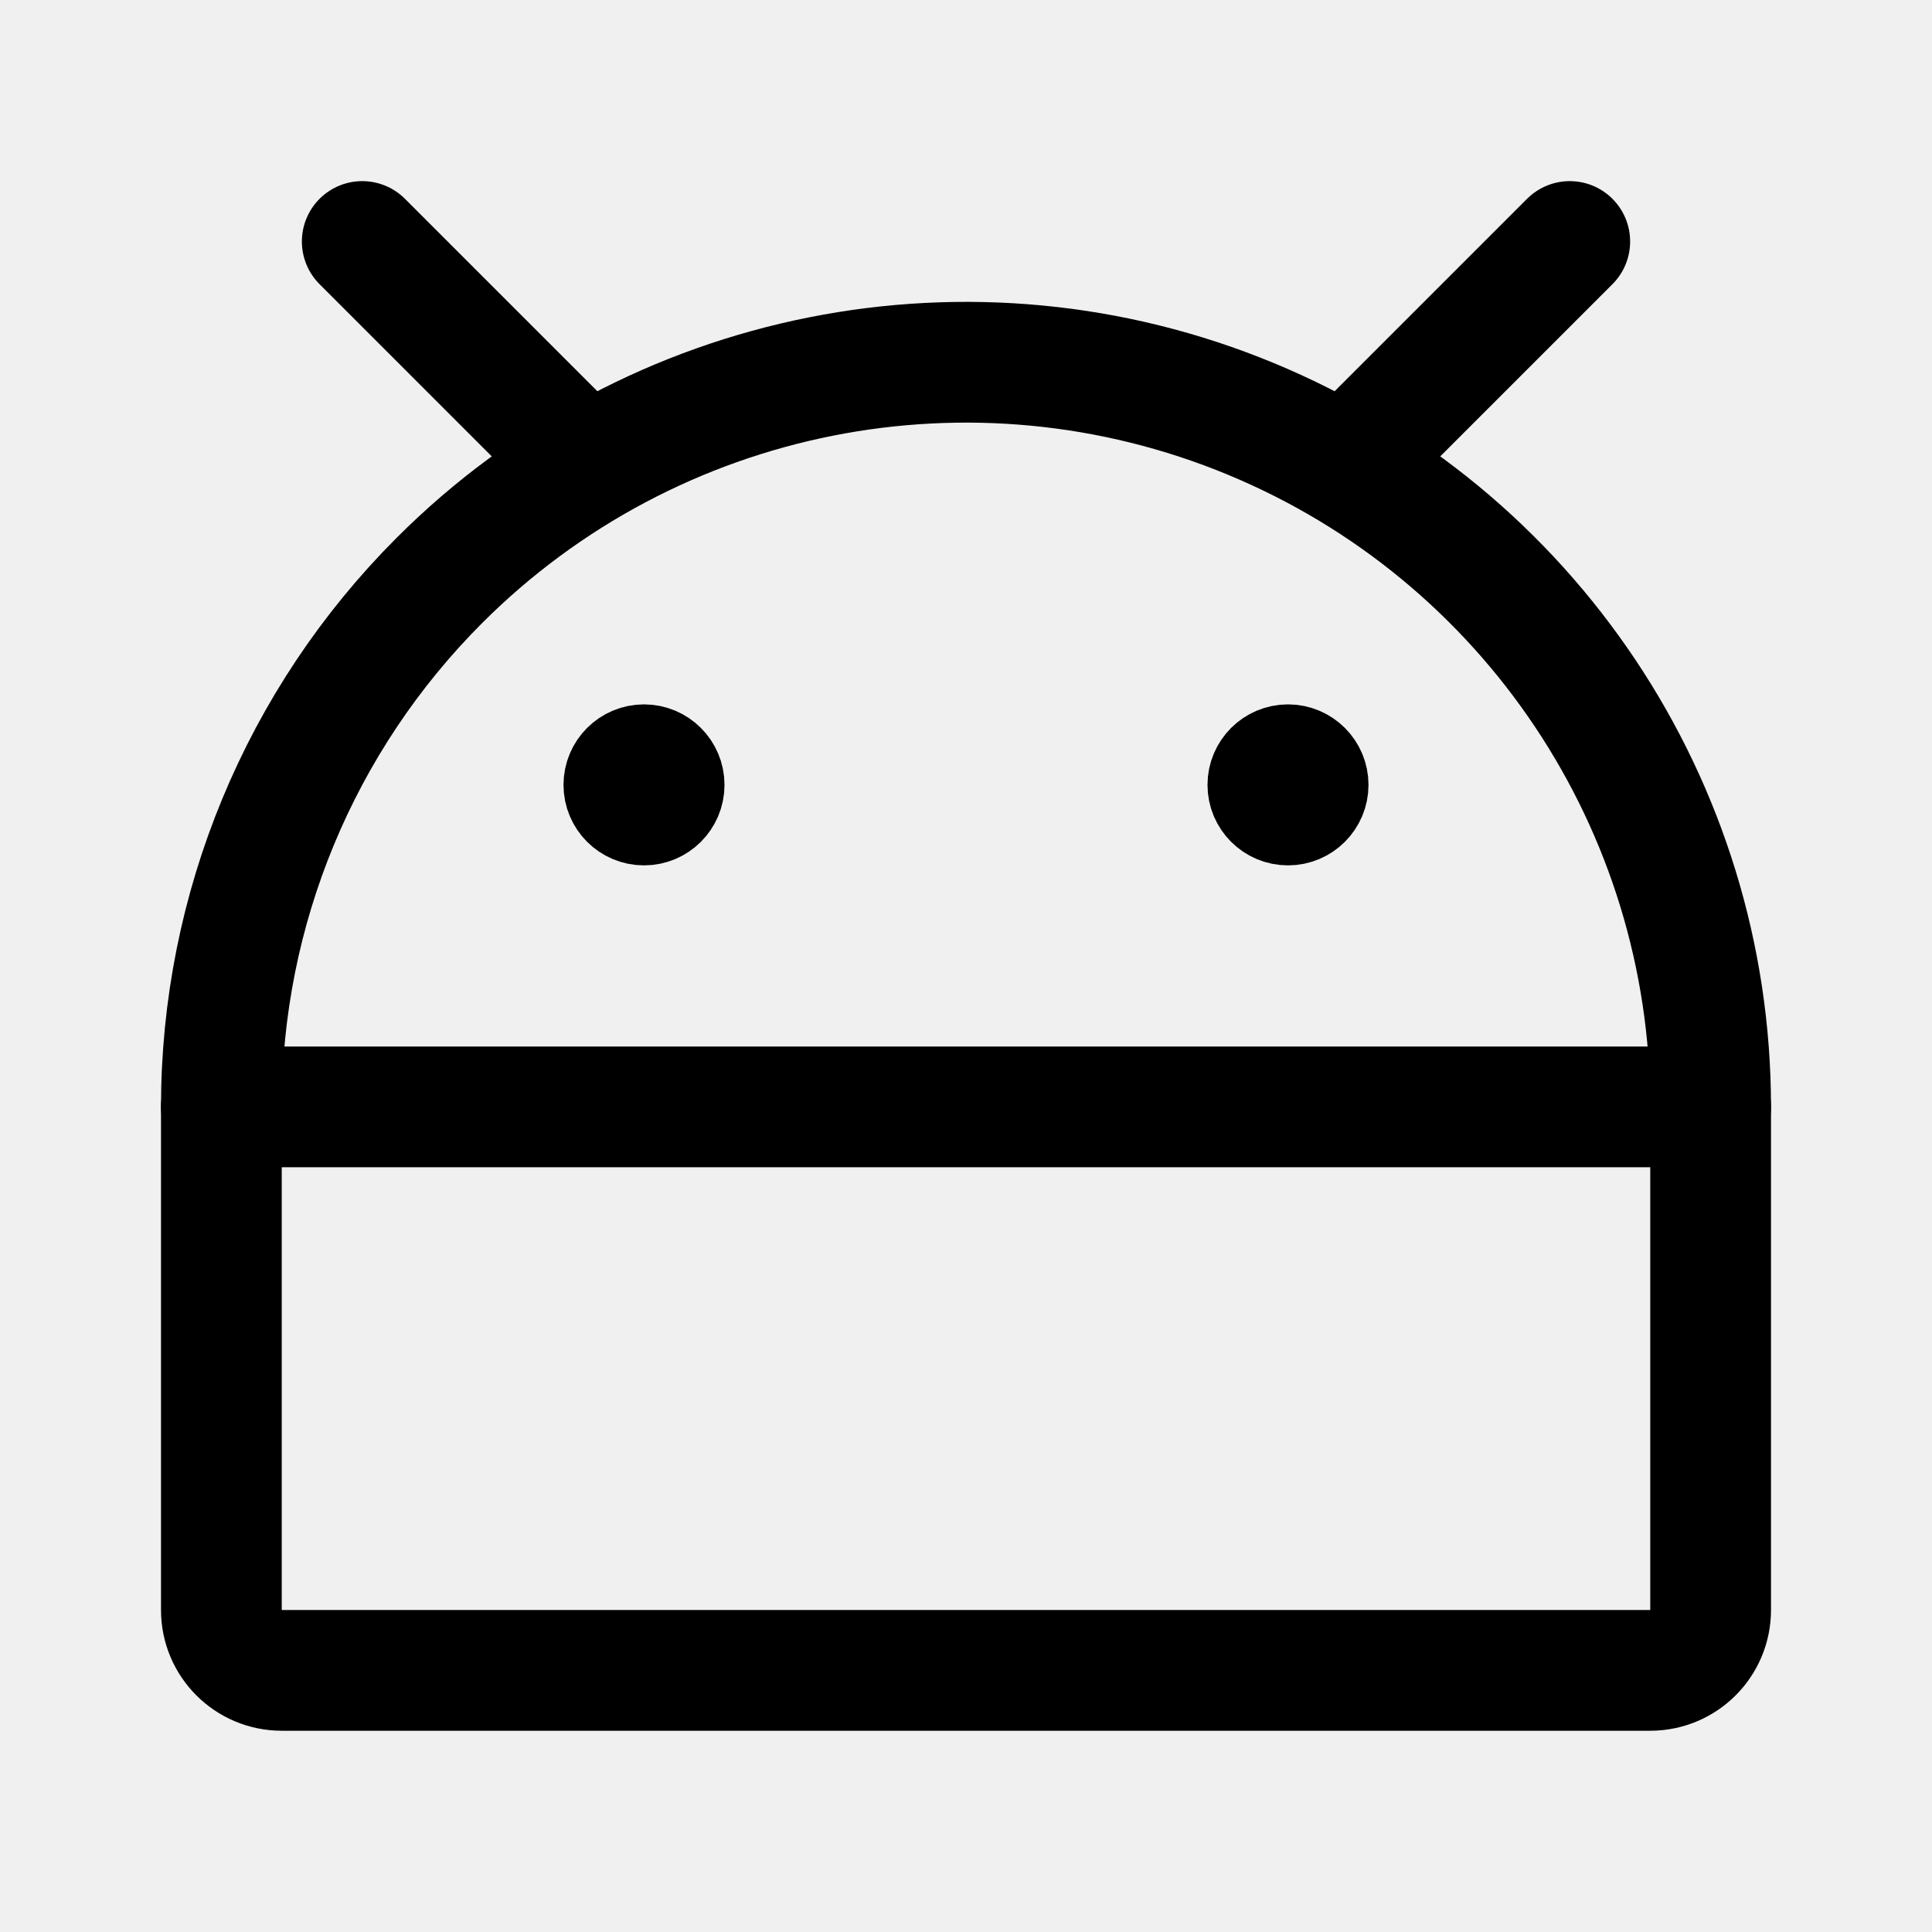
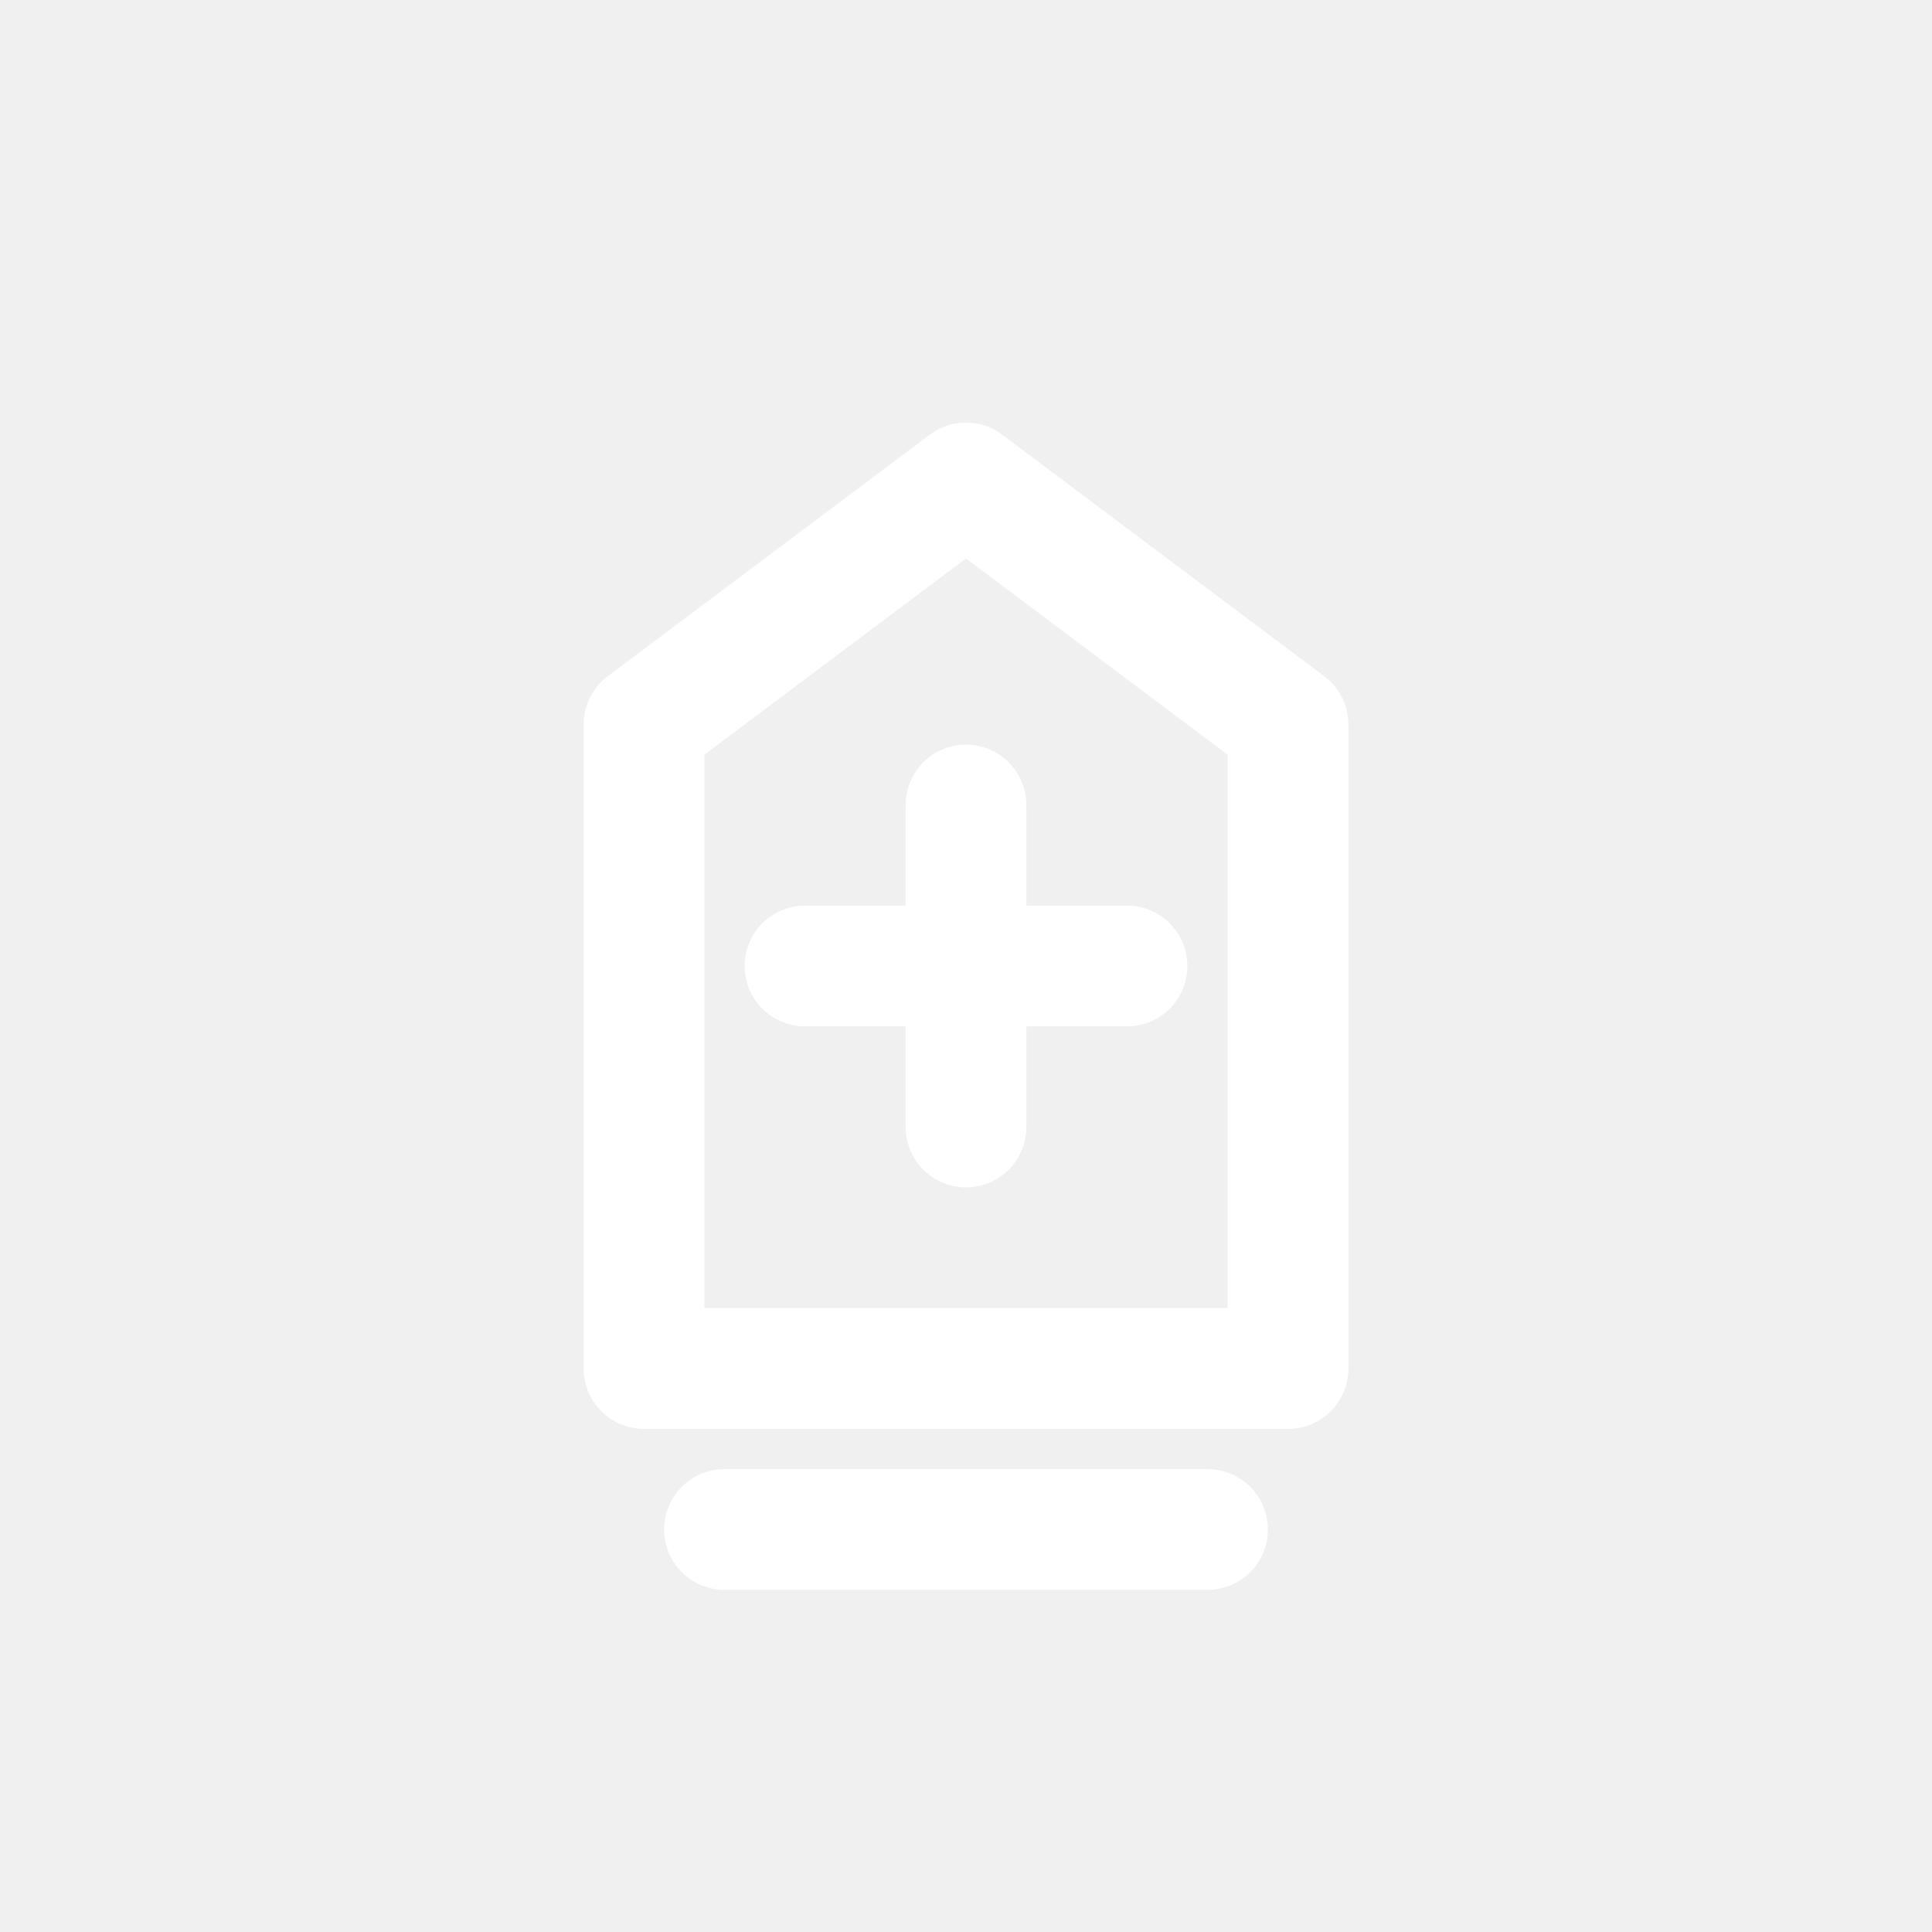
- <svg xmlns="http://www.w3.org/2000/svg" width="192" height="192" fill="none">
-   <circle cx="64" cy="78" r="4" stroke="#000" stroke-linecap="round" stroke-linejoin="round" stroke-width="8" />
-   <circle cx="128" cy="78" r="4" stroke="#000" stroke-linecap="round" stroke-linejoin="round" stroke-width="8" />
-   <path stroke="#000" stroke-linecap="round" stroke-linejoin="round" stroke-width="12" d="M22 110v50a6 6 0 0 0 6 6h136a6 6 0 0 0 6-6v-50m0 0H22m36-64L36 24m98 22 22-22" />
-   <path stroke="#000" stroke-linecap="round" stroke-linejoin="round" stroke-width="12" d="M170 110a74 74 0 0 0-45.681-68.367 74.01 74.01 0 0 0-80.645 16.041A74 74 0 0 0 22 110" />
+ <svg xmlns="http://www.w3.org/2000/svg" width="192" height="192" viewBox="0 0 192 192">
+   <path d="M64 72 L96 48 L128 72 L128 136 L64 136 Z M80 96 L112 96 M96 80 L96 112 M72 152 L120 152" stroke="#FFFFFF" stroke-width="12" stroke-linecap="round" stroke-linejoin="round" fill="none" />
</svg>
